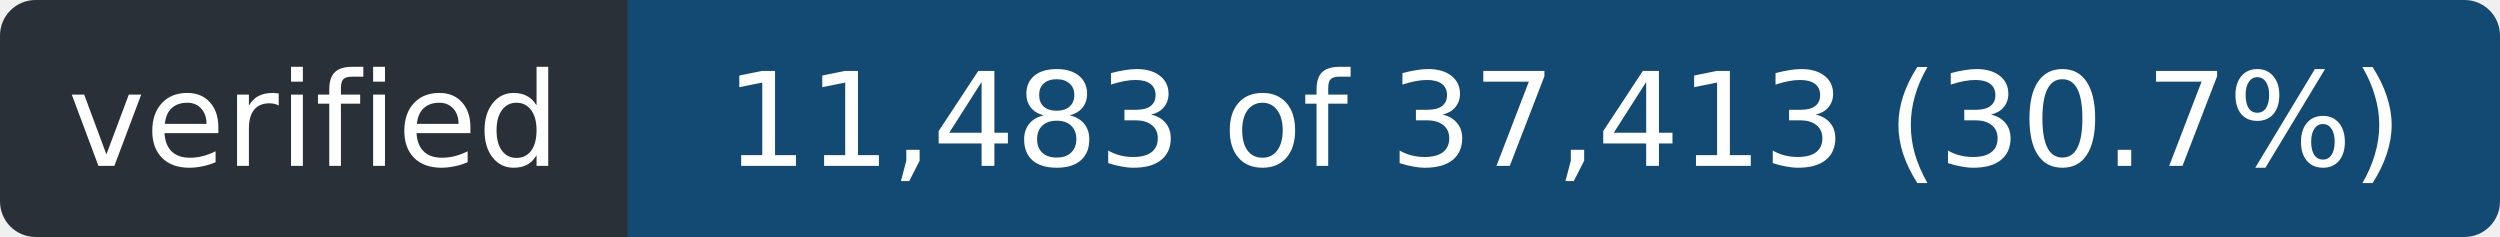
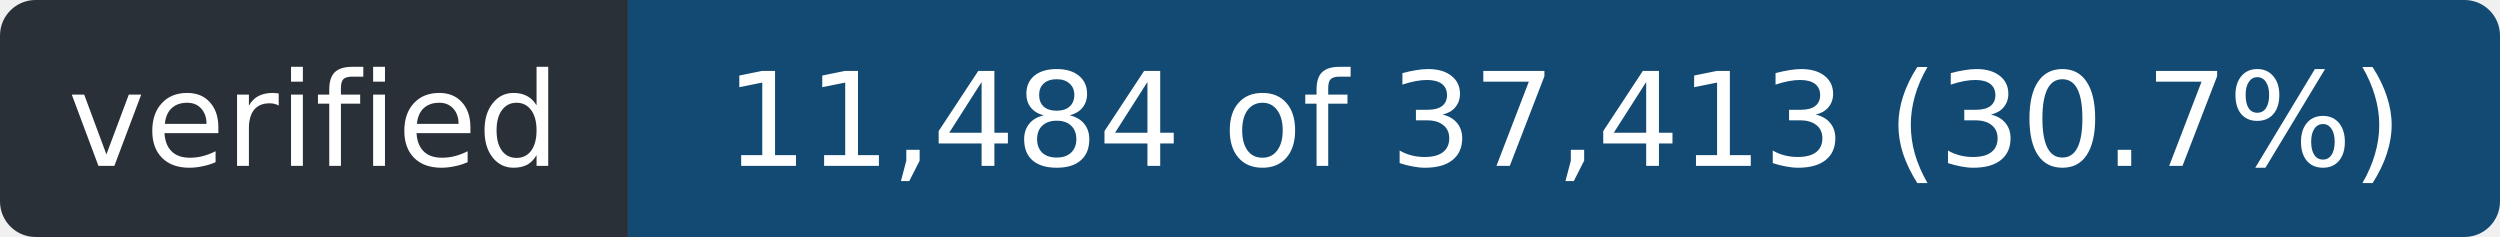
- <svg xmlns="http://www.w3.org/2000/svg" width="211" height="20" role="img" aria-label="verified: 11,483 of 37,413 (30.7%)">
+ <svg xmlns="http://www.w3.org/2000/svg" width="211" height="20" role="img" aria-label="verified: 11,484 of 37,413 (30.7%)">
  <clipPath id="r">
    <rect width="211" height="20" rx="3" />
  </clipPath>
  <g clip-path="url(#r)">
    <rect width="53" height="20" fill="#2a3038" />
    <rect x="53" width="158" height="20" fill="#124a73" />
  </g>
  <g fill="#fff" font-family="Verdana,Geneva,DejaVu Sans,sans-serif" font-size="11" text-anchor="middle">
    <text x="26.5" y="14" textLength="41">verified</text>
-     <text x="132.0" y="14" textLength="146">11,483 of 37,413 (30.7%)</text>
+     <text x="132.0" y="14" textLength="146">11,484 of 37,413 (30.7%)</text>
  </g>
</svg>
